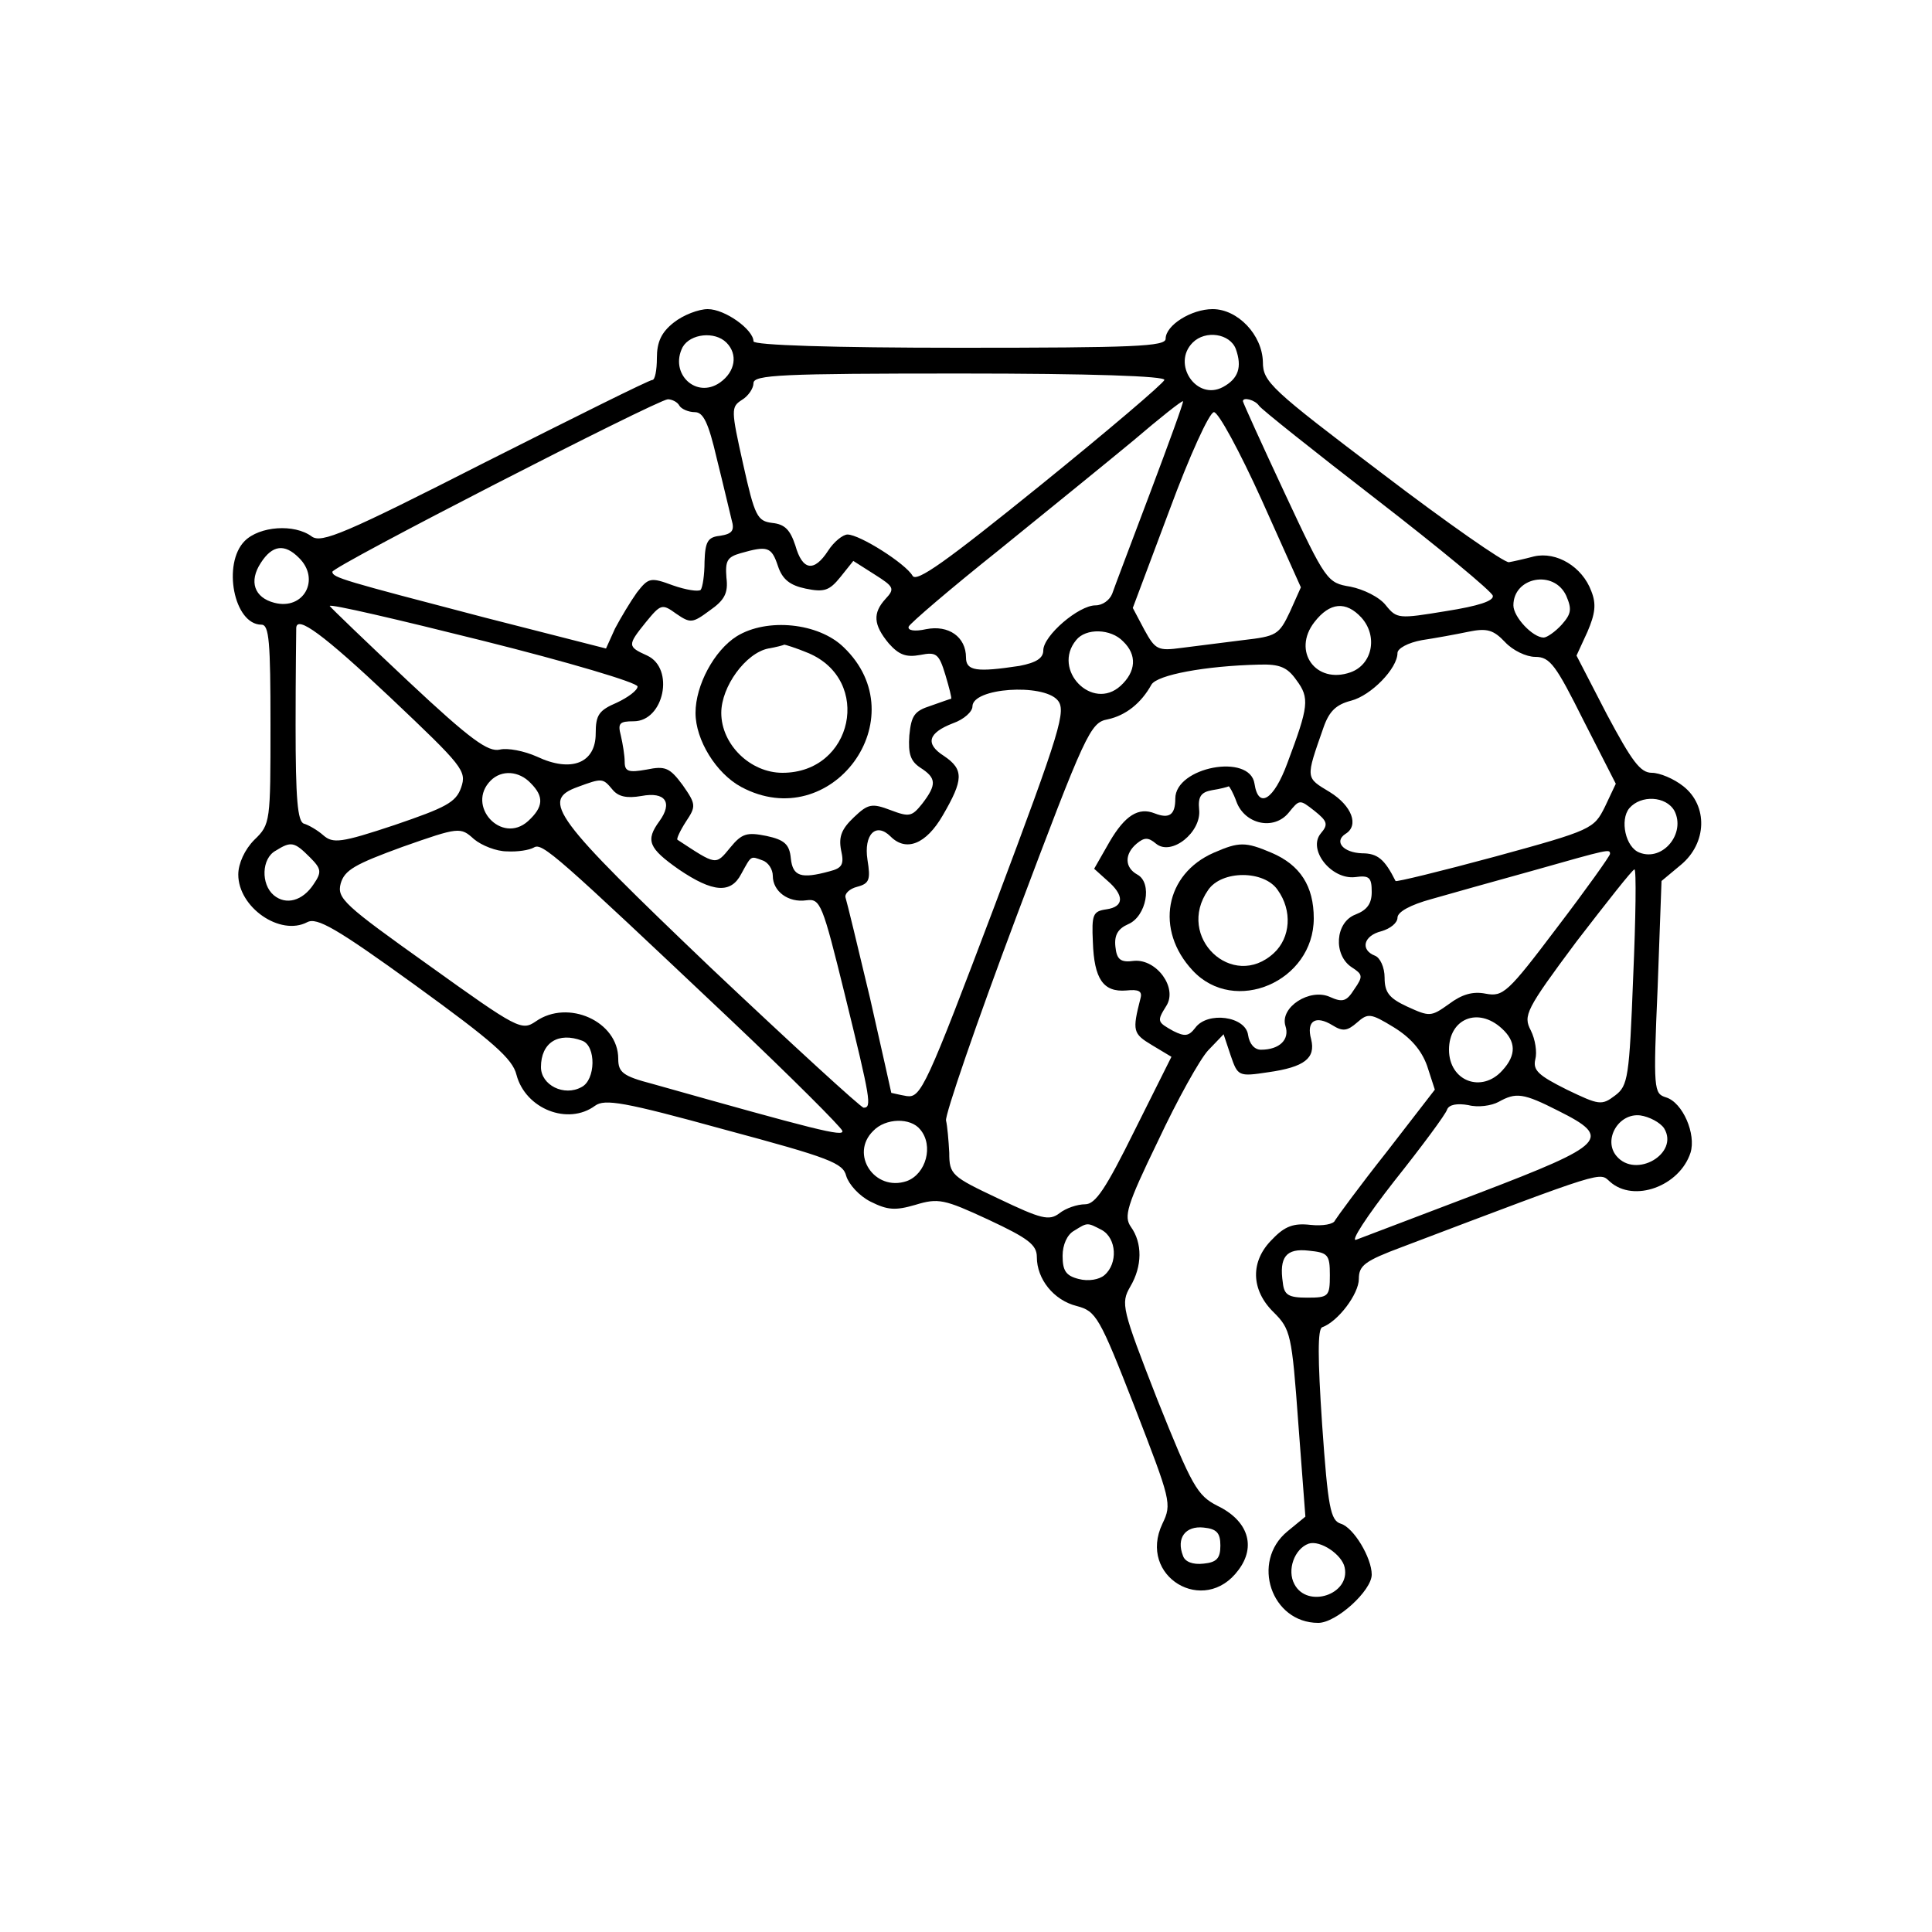
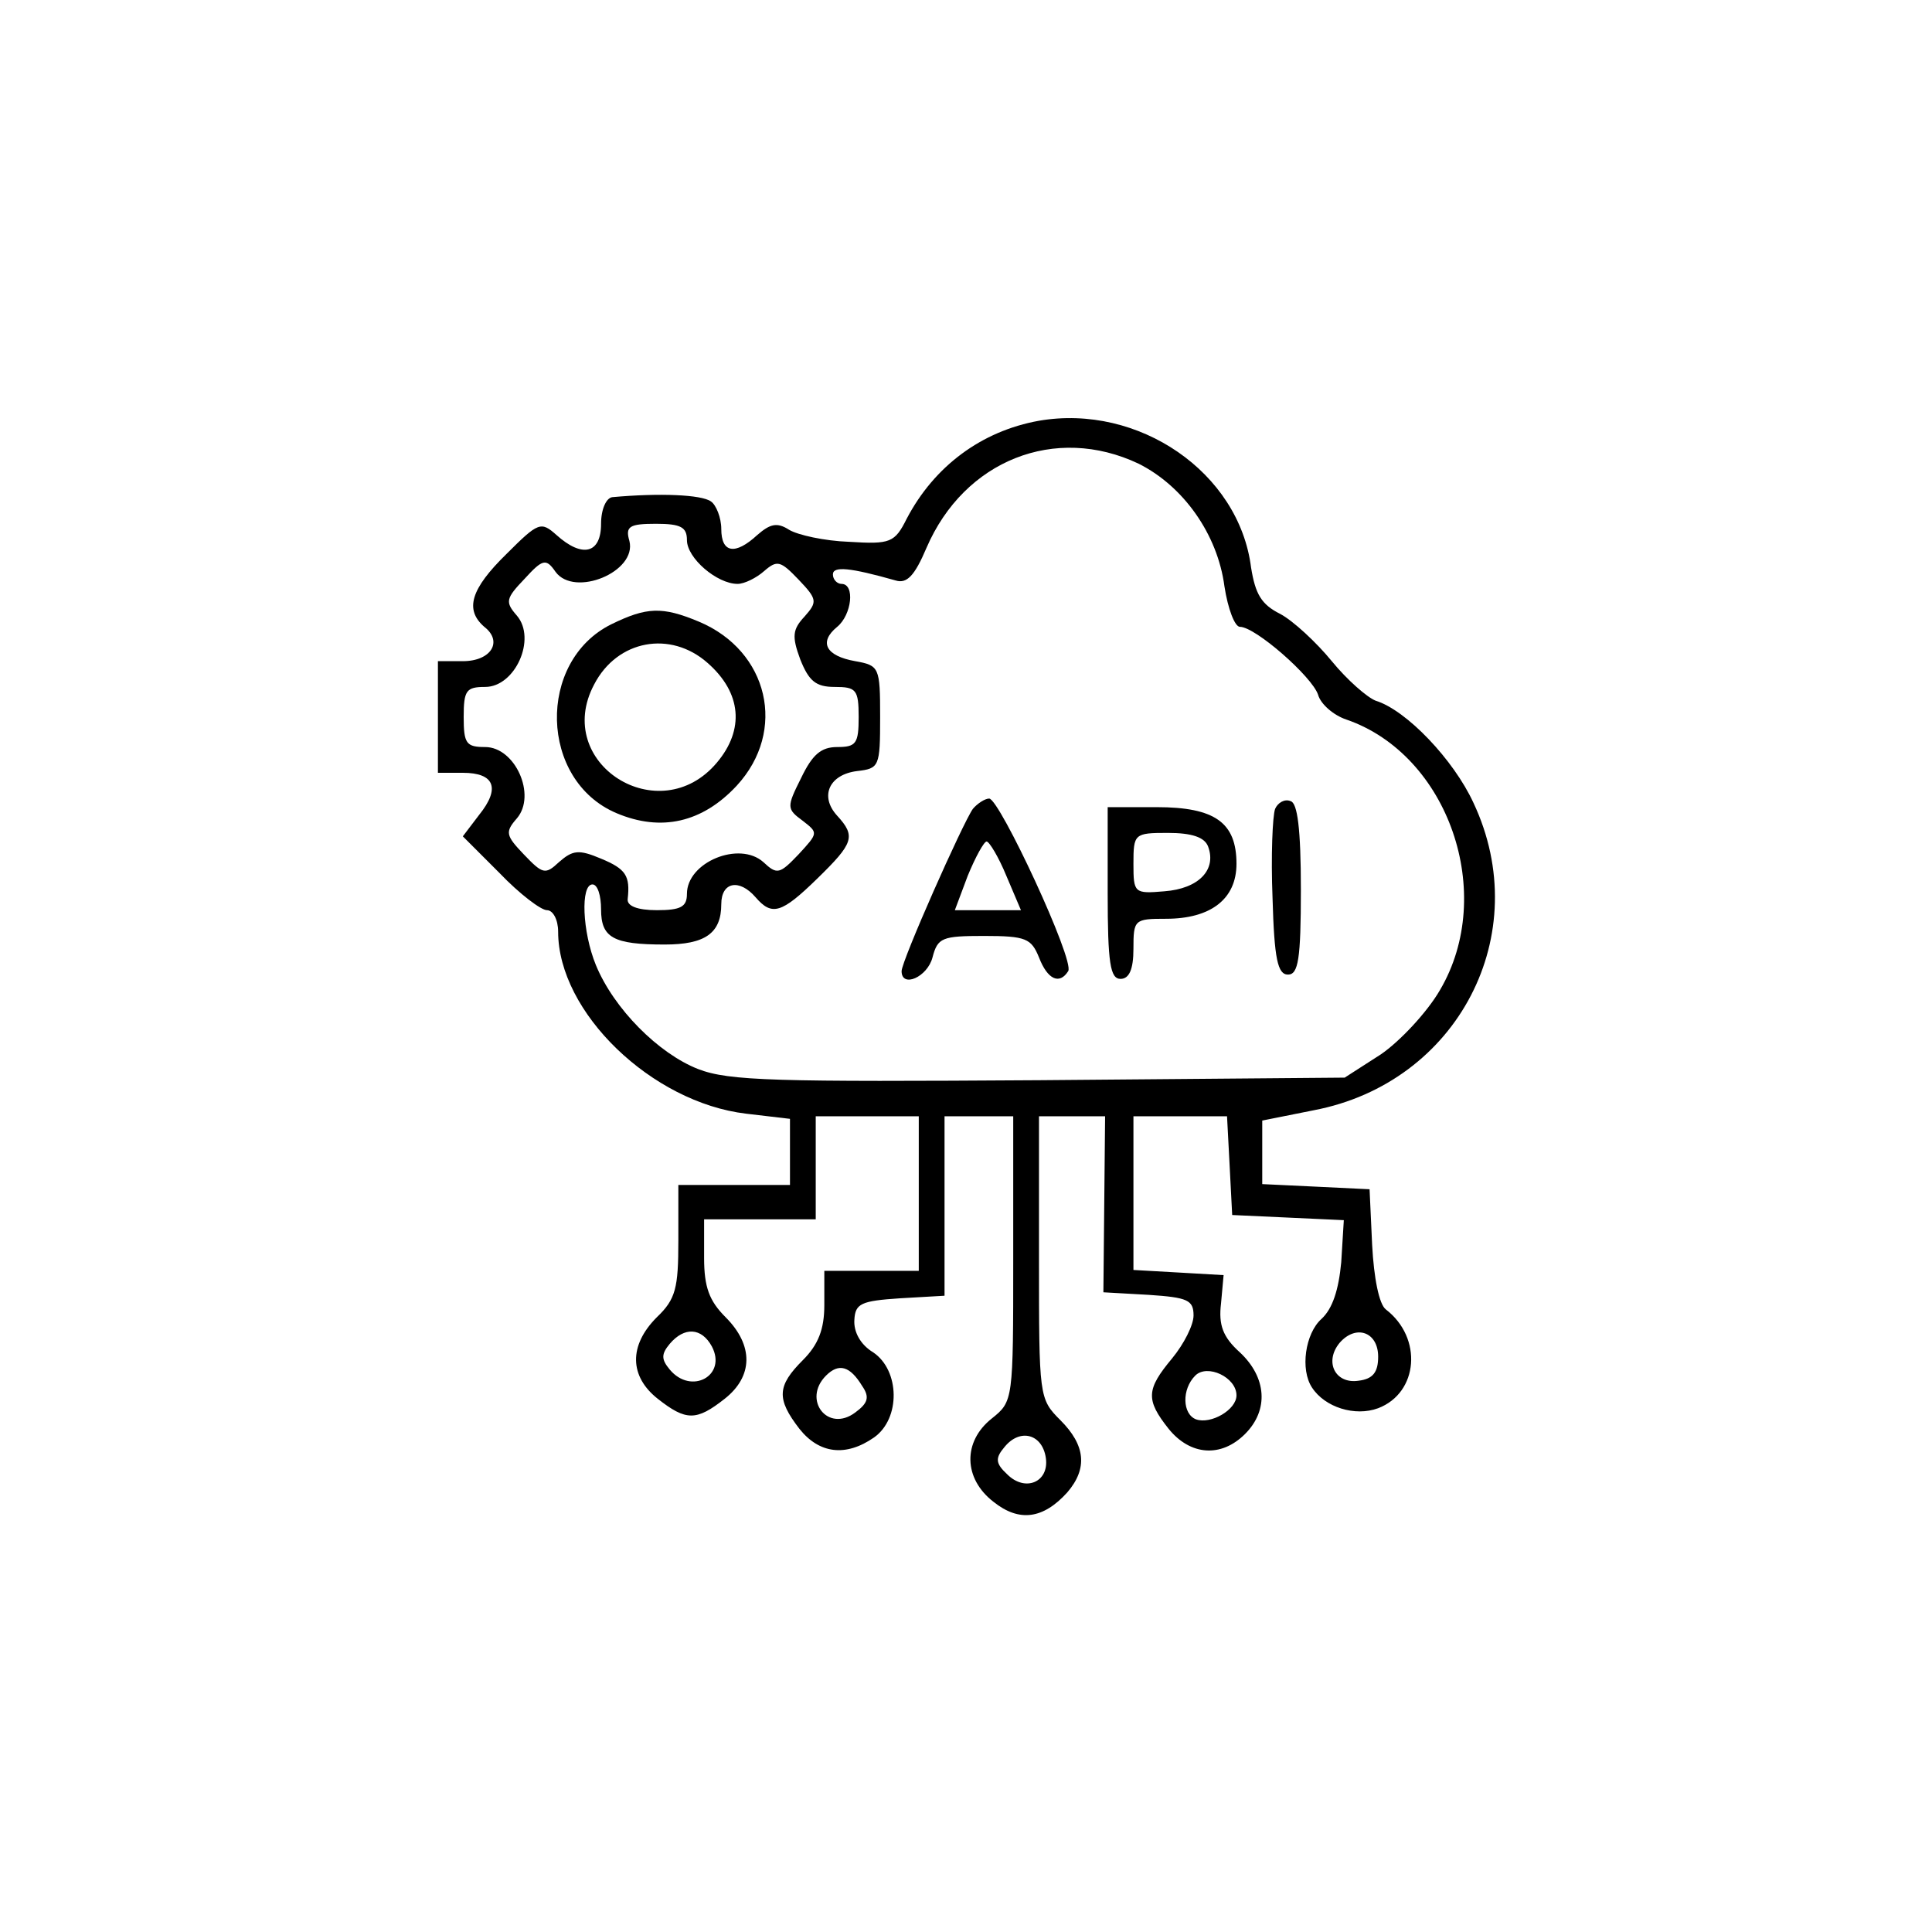
- <svg xmlns="http://www.w3.org/2000/svg" version="1.0" width="300pt" height="300pt" viewBox="0 0 300 300" preserveAspectRatio="xMidYMid meet">
-   <g transform="translate(0,300) scale(0.1,-0.1)" fill="#000000" stroke="none">
-     <path d="M1046 2499 c-19 -15 -26 -30 -26 -55 0 -19 -3 -34 -7 -34 -5 0 -121 -58 -260 -128 -218 -111 -254 -126 -269 -115 -27 20 -81 16 -104 -7 -35 -35 -17 -130 26 -130 12 0 14 -27 14 -155 0 -151 0 -155 -25 -179 -15 -15 -25 -37 -25 -54 0 -51 65 -96 107 -74 15 8 45 -9 168 -98 120 -87 151 -114 157 -139 14 -53 80 -79 122 -48 15 11 45 6 201 -37 164 -44 184 -52 189 -72 4 -13 20 -31 38 -40 26 -13 38 -14 69 -5 36 11 45 9 114 -23 62 -29 75 -39 75 -58 0 -34 26 -67 62 -76 30 -8 35 -16 90 -157 56 -145 58 -150 43 -181 -39 -82 65 -144 118 -72 28 37 15 77 -33 100 -31 16 -39 30 -93 165 -55 141 -57 149 -42 175 19 32 19 68 1 93 -11 16 -7 32 42 133 30 64 65 127 78 141 l24 25 11 -33 c11 -32 12 -33 58 -26 57 8 74 22 67 51 -8 29 7 38 33 22 16 -10 23 -9 38 4 17 15 21 15 57 -7 26 -16 43 -35 52 -60 l12 -37 -75 -97 c-42 -53 -77 -101 -80 -106 -2 -6 -19 -9 -38 -7 -26 3 -40 -2 -59 -22 -35 -34 -34 -79 2 -114 26 -26 28 -34 38 -172 l11 -145 -28 -23 c-57 -47 -25 -142 48 -142 28 0 83 50 83 75 0 26 -28 73 -48 79 -16 5 -20 25 -29 154 -7 104 -7 148 0 151 25 9 57 52 57 75 0 21 9 28 68 50 319 121 305 116 322 101 37 -33 108 -7 125 45 9 29 -12 78 -38 86 -19 6 -20 11 -13 171 l6 165 30 25 c41 34 42 92 4 122 -15 12 -37 21 -49 21 -18 0 -31 18 -70 91 l-47 91 17 37 c12 28 14 43 6 63 -14 38 -54 62 -89 54 -15 -4 -33 -8 -39 -9 -7 -1 -96 61 -197 138 -173 131 -185 142 -185 173 -1 42 -39 82 -78 82 -33 0 -73 -25 -73 -46 0 -12 -48 -14 -320 -14 -198 0 -320 4 -320 10 0 18 -44 50 -71 50 -14 0 -38 -9 -53 -21z m82 -31 c18 -18 14 -45 -10 -62 -37 -26 -79 14 -58 55 12 21 50 25 68 7z m791 -10 c10 -28 4 -46 -20 -59 -41 -22 -80 36 -47 69 20 20 58 14 67 -10z m-111 -48 c-1 -5 -88 -79 -193 -164 -146 -118 -192 -151 -198 -140 -11 19 -82 64 -101 64 -7 0 -21 -11 -30 -25 -22 -34 -40 -31 -51 8 -8 24 -16 33 -36 35 -23 3 -27 10 -45 91 -19 85 -19 89 -2 100 10 6 18 18 18 26 0 13 43 15 321 15 203 0 319 -4 317 -10z m-753 -40 c3 -5 14 -10 24 -10 13 0 21 -16 34 -72 10 -40 20 -83 23 -95 5 -17 1 -22 -18 -25 -19 -2 -23 -9 -24 -40 0 -21 -3 -40 -6 -44 -4 -3 -23 0 -43 7 -35 13 -38 12 -56 -11 -10 -14 -25 -39 -34 -56 l-14 -31 -188 48 c-222 58 -236 62 -237 71 -1 8 504 267 521 268 6 0 15 -4 18 -10z m731 -135 c-29 -77 -56 -148 -59 -157 -4 -10 -15 -18 -26 -18 -26 0 -81 -47 -81 -70 0 -12 -11 -19 -37 -24 -66 -10 -83 -8 -83 13 0 32 -27 51 -62 44 -18 -4 -29 -2 -27 4 2 5 65 59 139 118 74 60 169 137 210 171 41 35 75 62 77 61 1 -2 -22 -65 -51 -142z m169 135 c3 -5 86 -71 183 -146 97 -75 178 -142 180 -149 2 -8 -22 -16 -73 -24 -73 -12 -76 -12 -93 9 -10 13 -35 25 -55 29 -36 6 -38 8 -102 145 -36 77 -65 141 -65 143 0 7 19 2 25 -7z m4 -146 l61 -136 -17 -38 c-17 -36 -21 -38 -73 -44 -30 -4 -73 -9 -95 -12 -37 -5 -41 -3 -58 28 l-18 34 57 152 c31 84 62 152 69 152 7 0 40 -61 74 -136z m-1495 -90 c34 -33 8 -82 -38 -70 -31 8 -40 33 -21 62 18 28 37 30 59 8z m744 -13 c7 -21 19 -30 43 -35 29 -6 37 -3 54 18 l20 25 33 -21 c30 -19 32 -22 17 -38 -20 -22 -19 -40 5 -69 16 -18 27 -22 49 -18 25 5 29 2 39 -31 6 -20 10 -36 9 -37 -1 0 -15 -5 -32 -11 -25 -8 -30 -15 -33 -46 -2 -29 2 -40 17 -50 25 -16 26 -26 3 -56 -16 -20 -20 -21 -49 -10 -29 11 -35 10 -57 -11 -19 -18 -24 -30 -20 -51 5 -22 2 -28 -18 -33 -44 -12 -57 -8 -60 20 -2 22 -10 29 -38 35 -30 6 -38 4 -56 -18 -23 -28 -21 -28 -82 12 -2 1 4 14 13 28 16 24 16 27 -5 57 -20 27 -27 30 -56 24 -28 -5 -34 -3 -34 12 0 10 -3 28 -6 41 -5 19 -2 22 20 22 47 0 64 82 21 102 -31 14 -31 16 -2 52 23 28 25 29 47 13 22 -15 25 -15 52 5 23 16 29 27 26 51 -2 26 1 32 22 38 42 12 48 10 58 -20z m1224 -46 c9 -21 8 -28 -7 -45 -10 -11 -23 -20 -28 -20 -17 0 -47 32 -47 50 0 44 63 56 82 15z m-1442 -141 c0 -6 -15 -17 -32 -25 -28 -12 -33 -19 -33 -48 0 -46 -38 -61 -91 -36 -20 9 -46 14 -58 11 -18 -4 -45 15 -142 106 -65 61 -120 114 -122 117 -1 4 106 -21 238 -54 132 -33 240 -65 240 -71z m1124 107 c26 -29 17 -73 -17 -85 -54 -19 -91 33 -56 78 24 31 49 33 73 7z m-1508 -124 c113 -107 119 -114 110 -140 -8 -23 -24 -31 -103 -58 -84 -28 -96 -29 -111 -16 -9 8 -23 16 -30 18 -10 3 -13 39 -13 152 0 81 1 149 1 152 1 20 42 -10 146 -108z m1778 63 c23 0 32 -13 75 -99 l50 -98 -17 -36 c-17 -34 -20 -36 -170 -77 -85 -23 -155 -40 -155 -38 -17 34 -28 43 -52 43 -29 1 -44 18 -26 30 22 13 10 44 -24 65 -38 23 -38 20 -10 100 9 26 20 36 43 42 31 8 72 50 72 74 0 7 16 16 38 20 20 3 53 9 72 13 29 6 39 3 57 -16 12 -13 33 -23 47 -23z m-640 24 c22 -21 20 -47 -4 -69 -44 -40 -107 25 -69 71 15 19 54 18 73 -2z m269 -60 c21 -28 19 -41 -14 -129 -21 -57 -45 -72 -51 -32 -7 48 -123 26 -123 -23 0 -25 -9 -32 -32 -23 -25 10 -46 -3 -70 -44 l-24 -42 20 -18 c27 -23 27 -41 -1 -45 -21 -3 -23 -8 -21 -51 2 -57 16 -78 52 -75 19 2 25 -1 22 -12 -13 -51 -12 -55 18 -73 l30 -18 -57 -114 c-45 -91 -61 -115 -77 -115 -12 0 -30 -6 -40 -14 -16 -12 -28 -9 -95 23 -72 34 -76 37 -76 71 -1 19 -3 42 -5 50 -2 8 47 151 109 316 108 287 115 302 142 307 28 6 52 25 68 54 9 15 83 29 167 31 32 1 44 -4 58 -24z m-371 -31 c14 -16 6 -44 -97 -318 -107 -283 -115 -300 -137 -297 -12 2 -23 5 -24 5 0 1 -15 67 -33 147 -19 80 -36 150 -38 156 -2 6 6 14 18 17 19 5 21 11 16 42 -6 39 13 59 36 36 24 -24 55 -12 81 33 32 55 33 71 2 92 -30 19 -25 36 14 51 17 6 30 18 30 26 0 29 109 36 132 10z m-818 -129 c21 -21 20 -37 -4 -59 -41 -37 -97 24 -58 63 17 17 44 15 62 -4z m127 -10 c9 -11 22 -14 45 -10 37 7 49 -10 28 -39 -22 -30 -17 -42 30 -75 53 -36 81 -38 97 -7 16 29 14 28 33 21 9 -3 16 -14 16 -24 0 -24 24 -42 52 -38 22 3 25 -5 60 -147 40 -163 42 -175 29 -175 -4 0 -111 98 -237 217 -245 234 -265 260 -207 281 38 14 39 14 54 -4z m969 -19 c13 -35 58 -45 81 -17 17 21 17 21 40 3 20 -16 22 -21 10 -35 -21 -25 16 -72 53 -68 22 3 26 0 26 -23 0 -18 -7 -28 -25 -35 -32 -12 -35 -63 -6 -82 17 -11 18 -14 4 -34 -12 -19 -18 -21 -38 -12 -31 14 -78 -16 -69 -45 7 -21 -9 -37 -38 -37 -10 0 -18 9 -20 23 -4 29 -63 37 -82 11 -10 -13 -16 -14 -34 -5 -25 14 -26 15 -11 39 18 28 -15 73 -50 70 -21 -3 -27 2 -29 22 -2 18 4 28 20 35 28 12 38 64 14 77 -20 11 -20 32 -1 48 12 10 18 10 30 0 24 -20 71 18 67 53 -2 20 3 27 20 30 13 2 24 5 26 6 1 0 7 -10 12 -24z m680 -14 c18 -35 -18 -79 -54 -65 -22 8 -31 51 -16 69 18 21 57 19 70 -4z m-1813 -63 c17 -1 35 2 42 6 13 8 34 -11 306 -268 94 -89 171 -166 173 -172 3 -10 -43 2 -295 73 -46 12 -53 18 -53 39 0 58 -78 93 -128 58 -22 -15 -28 -12 -166 87 -132 94 -143 104 -137 127 6 21 22 30 96 57 88 31 90 31 111 12 12 -10 35 -19 51 -19z m-306 -9 c18 -18 19 -23 6 -42 -17 -26 -43 -33 -62 -17 -20 17 -19 57 3 69 24 15 29 14 53 -10z m2019 5 c0 -3 -37 -55 -82 -114 -77 -102 -84 -108 -111 -103 -20 4 -37 -1 -57 -16 -28 -20 -30 -20 -65 -4 -28 13 -35 22 -35 45 0 16 -7 31 -15 34 -23 9 -18 31 10 38 14 4 25 13 25 21 0 9 20 20 53 29 28 8 99 28 157 44 120 34 120 34 120 26z m36 -191 c-6 -156 -8 -169 -28 -184 -21 -16 -25 -15 -75 9 -44 22 -53 30 -49 47 3 11 0 31 -7 45 -12 23 -8 32 71 138 47 61 87 112 90 112 3 0 2 -75 -2 -167z m-204 -80 c22 -20 23 -41 1 -65 -32 -36 -83 -17 -83 32 0 48 45 67 82 33z m-1428 -19 c22 -8 21 -61 -1 -72 -27 -15 -63 3 -63 31 0 38 27 55 64 41z m1516 -109 c84 -42 74 -52 -122 -127 -95 -36 -181 -69 -192 -73 -10 -4 16 36 59 91 43 54 80 104 82 111 3 8 16 10 33 7 15 -4 36 -1 47 5 27 15 38 14 93 -14z m164 -27 c24 -39 -44 -79 -74 -43 -21 25 3 67 37 63 14 -2 31 -11 37 -20z m-1155 -2 c21 -25 9 -69 -21 -80 -50 -17 -89 42 -52 78 19 20 58 21 73 2z m282 -156 c23 -13 25 -52 4 -70 -8 -7 -25 -10 -40 -6 -20 5 -25 13 -25 36 0 17 7 33 18 39 21 13 20 13 43 1z m354 -70 c0 -33 -2 -35 -35 -35 -29 0 -36 4 -38 23 -6 40 5 54 40 50 30 -3 33 -6 33 -38z m-170 -420 c0 -20 -6 -26 -26 -28 -17 -2 -29 3 -32 12 -11 28 4 47 32 44 20 -2 26 -8 26 -28z m193 -34 c9 -42 -58 -64 -78 -26 -12 22 0 55 22 63 18 6 52 -17 56 -37z" />
-     <path d="M1144 2012 c-35 -22 -64 -76 -64 -119 0 -42 32 -94 71 -115 140 -75 274 107 159 217 -39 38 -119 46 -166 17z m111 -26 c100 -42 70 -186 -40 -186 -50 0 -95 44 -95 93 0 41 38 93 73 100 12 2 23 5 25 6 1 0 18 -5 37 -13z" />
-     <path d="M1885 1676 c-76 -33 -92 -120 -33 -183 65 -70 188 -17 188 81 0 50 -21 83 -66 102 -40 17 -50 17 -89 0z m99 -58 c23 -32 20 -74 -6 -98 -64 -59 -153 25 -102 98 21 31 87 31 108 0z" />
+ <svg xmlns="http://www.w3.org/2000/svg" version="1.0" width="225pt" height="225pt" viewBox="0 0 225 225" preserveAspectRatio="xMidYMid meet">
+   <g transform="translate(0,225) scale(0.1,-0.1)" fill="#000000" stroke="none">
+     <path d="M1210 1760 c-67 -12 -122 -53 -154 -114 -14 -28 -19 -30 -67 -27 -29 1 -60 8 -70 14 -14 9 -22 7 -37 -6 -26 -24 -42 -21 -42 7 0 13 -6 28 -12 32 -11 8 -60 10 -115 5 -7 -1 -13 -14 -13 -31 0 -35 -22 -40 -52 -13 -18 16 -21 15 -58 -22 -42 -41 -49 -65 -26 -85 22 -17 8 -40 -25 -40 l-29 0 0 -65 0 -65 29 0 c37 0 44 -18 19 -49 l-19 -25 43 -43 c23 -24 48 -43 55 -43 7 0 13 -11 13 -25 0 -94 109 -199 219 -212 l51 -6 0 -38 0 -39 -65 0 -65 0 0 -65 c0 -55 -3 -68 -25 -89 -33 -33 -32 -69 1 -95 33 -26 45 -26 78 0 33 26 34 62 1 95 -19 19 -25 35 -25 69 l0 45 65 0 65 0 0 60 0 60 60 0 60 0 0 -90 0 -90 -55 0 -55 0 0 -40 c0 -28 -7 -46 -25 -64 -30 -30 -31 -45 -4 -80 23 -29 54 -33 87 -10 31 22 30 78 -1 99 -15 9 -23 24 -22 38 1 19 8 22 53 25 l52 3 0 105 0 104 40 0 40 0 0 -166 c0 -165 0 -166 -25 -186 -34 -27 -33 -70 2 -97 30 -24 58 -20 86 11 24 28 21 55 -8 84 -25 25 -25 27 -25 189 l0 165 39 0 38 0 -1 -102 -1 -103 53 -3 c45 -3 52 -6 52 -24 0 -11 -11 -33 -25 -50 -30 -36 -31 -48 -4 -82 25 -31 61 -34 89 -6 28 28 25 66 -6 95 -20 18 -25 32 -22 57 l3 33 -52 3 -53 3 0 90 0 89 55 0 54 0 3 -57 3 -58 65 -3 65 -3 -3 -49 c-3 -32 -10 -54 -23 -66 -19 -17 -25 -59 -11 -80 15 -23 50 -34 77 -24 47 18 52 82 9 115 -8 6 -14 37 -16 75 l-3 65 -62 3 -63 3 0 37 0 37 60 12 c168 32 258 205 186 358 -23 50 -78 108 -114 119 -10 4 -33 24 -51 46 -18 22 -45 47 -60 55 -22 11 -29 23 -34 54 -14 111 -131 191 -247 171z m116 -50 c52 -26 92 -82 100 -143 4 -26 12 -47 18 -47 18 0 84 -58 91 -79 3 -11 18 -24 33 -29 119 -41 175 -203 109 -315 -15 -26 -47 -60 -69 -75 l-42 -27 -355 -3 c-307 -2 -362 -1 -398 13 -46 18 -98 70 -119 121 -16 39 -18 94 -4 94 6 0 10 -13 10 -29 0 -33 14 -41 74 -41 47 0 66 13 66 47 0 26 21 30 40 8 19 -22 30 -19 72 22 42 41 45 49 23 73 -21 23 -9 48 23 52 26 3 27 5 27 63 0 58 -1 60 -29 65 -34 6 -43 22 -21 40 17 14 21 50 5 50 -5 0 -10 5 -10 11 0 10 20 8 73 -7 13 -4 22 5 36 38 44 102 150 144 247 98z m-526 -89 c0 -21 35 -51 59 -51 8 0 22 7 31 15 15 13 19 12 40 -10 22 -23 22 -26 7 -43 -14 -15 -15 -23 -5 -50 10 -25 18 -32 40 -32 25 0 28 -3 28 -35 0 -31 -3 -35 -25 -35 -19 0 -29 -9 -42 -36 -17 -34 -17 -36 2 -50 18 -14 18 -14 -5 -39 -22 -23 -25 -24 -41 -9 -28 25 -89 0 -89 -37 0 -15 -7 -19 -35 -19 -23 0 -35 5 -34 13 3 27 -2 35 -31 47 -26 11 -33 10 -49 -4 -16 -15 -19 -14 -41 9 -21 22 -22 26 -8 42 23 27 -2 83 -37 83 -22 0 -25 4 -25 35 0 31 3 35 25 35 35 0 60 56 37 83 -14 16 -13 20 9 43 21 23 25 24 36 8 22 -30 95 0 86 36 -5 17 0 20 31 20 29 0 36 -4 36 -19z m29 -939 c18 -34 -24 -57 -49 -27 -10 12 -10 18 0 30 17 20 37 19 49 -3z m776 -12 c0 -18 -6 -26 -23 -28 -27 -4 -40 22 -22 44 19 22 45 13 45 -16z m-601 -34 c9 -13 7 -20 -8 -31 -32 -24 -62 15 -34 43 15 15 28 11 42 -12z m436 -11 c0 -17 -30 -34 -47 -28 -16 6 -17 35 -1 51 14 14 48 -2 48 -23z m-222 -73 c4 -28 -24 -40 -45 -19 -14 13 -14 19 -3 32 18 22 44 15 48 -13z" />
+     <path d="M1133 1308 c-12 -17 -83 -177 -83 -189 0 -20 30 -7 36 16 6 23 11 25 60 25 49 0 55 -3 64 -25 10 -26 24 -32 34 -16 8 12 -80 201 -92 201 -5 0 -14 -6 -19 -12z m39 -78 l17 -40 -39 0 -38 0 15 40 c9 22 19 40 22 40 3 0 14 -18 23 -40z" />
+     <path d="M1485 1308 c-3 -8 -5 -55 -3 -104 2 -71 6 -89 18 -89 12 0 15 18 15 99 0 71 -4 101 -12 103 -7 3 -15 -2 -18 -9z" />
+     <path d="M1290 1210 c0 -82 3 -100 15 -100 10 0 15 11 15 35 0 34 1 35 38 35 52 0 82 23 82 64 0 48 -25 66 -93 66 l-57 0 0 -100z m117 54 c10 -27 -11 -49 -51 -52 -35 -3 -36 -2 -36 32 0 35 1 36 40 36 28 0 43 -5 47 -16z" />
+     <path d="M712 1523 c-87 -43 -84 -182 6 -220 52 -22 100 -11 140 32 59 64 37 157 -44 191 -43 18 -61 17 -102 -3z m112 -45 c40 -35 43 -78 11 -116 -67 -80 -192 -1 -143 91 27 52 89 63 132 25z" />
  </g>
</svg>
